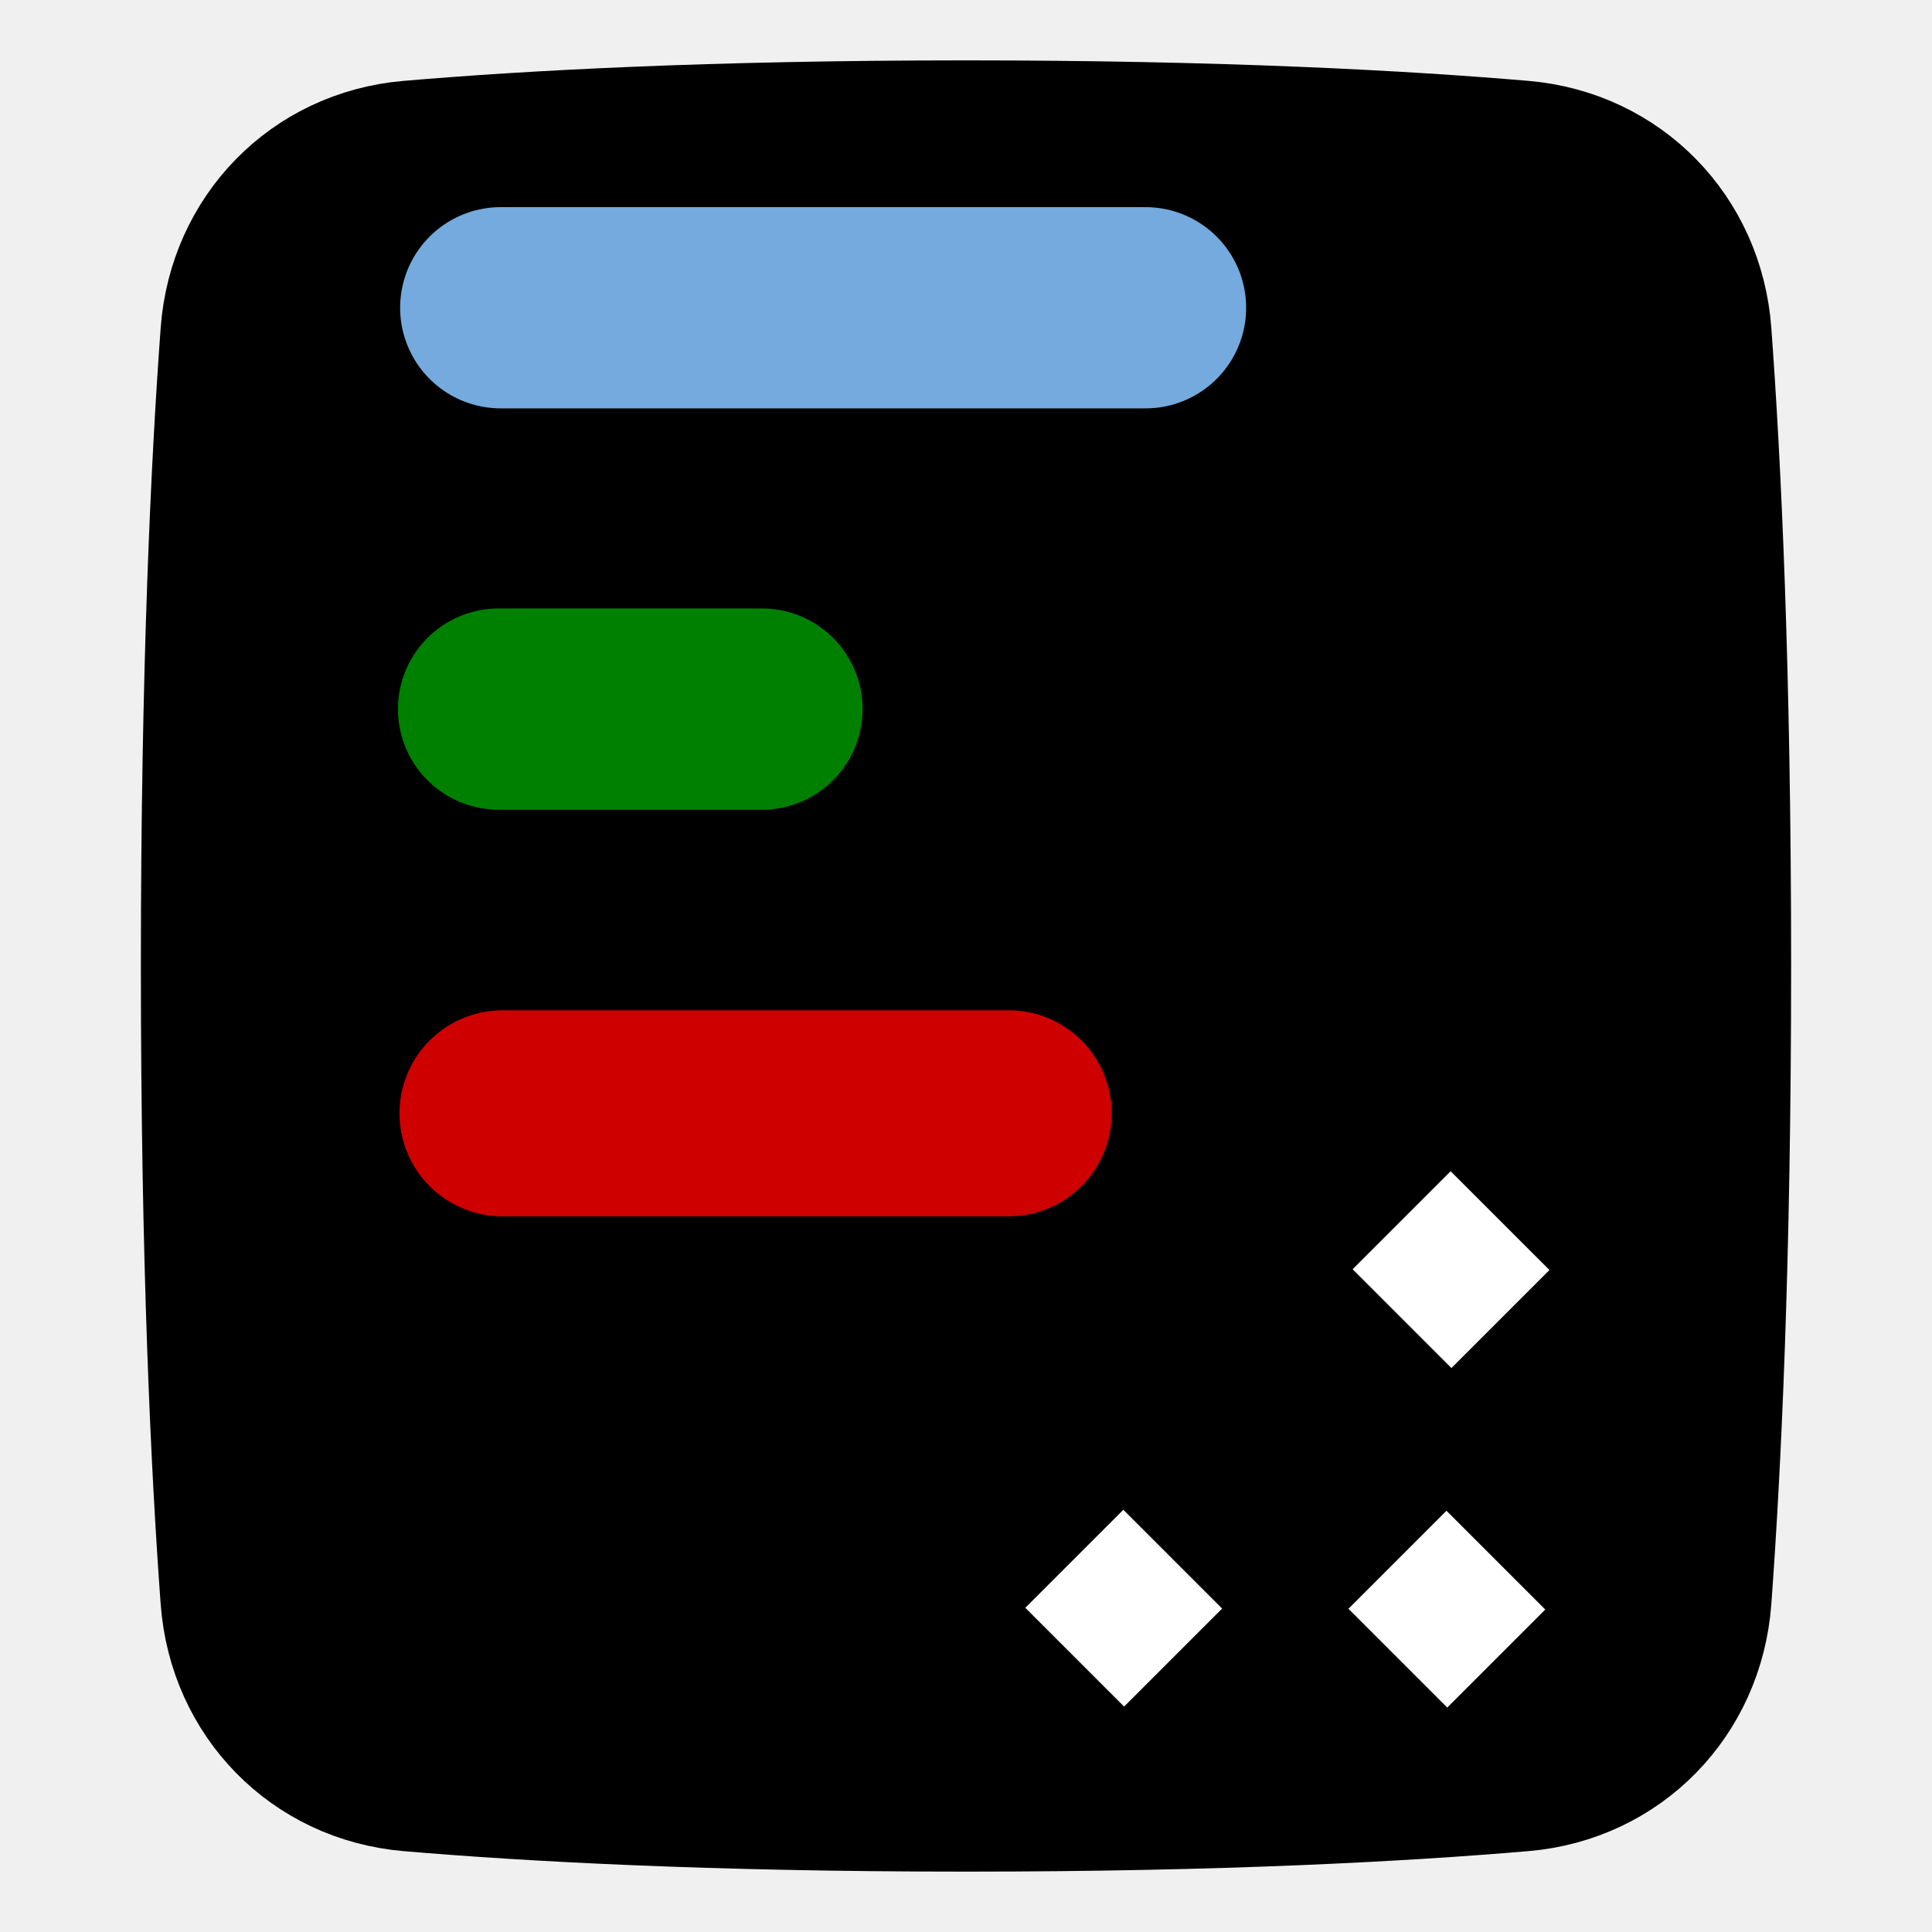
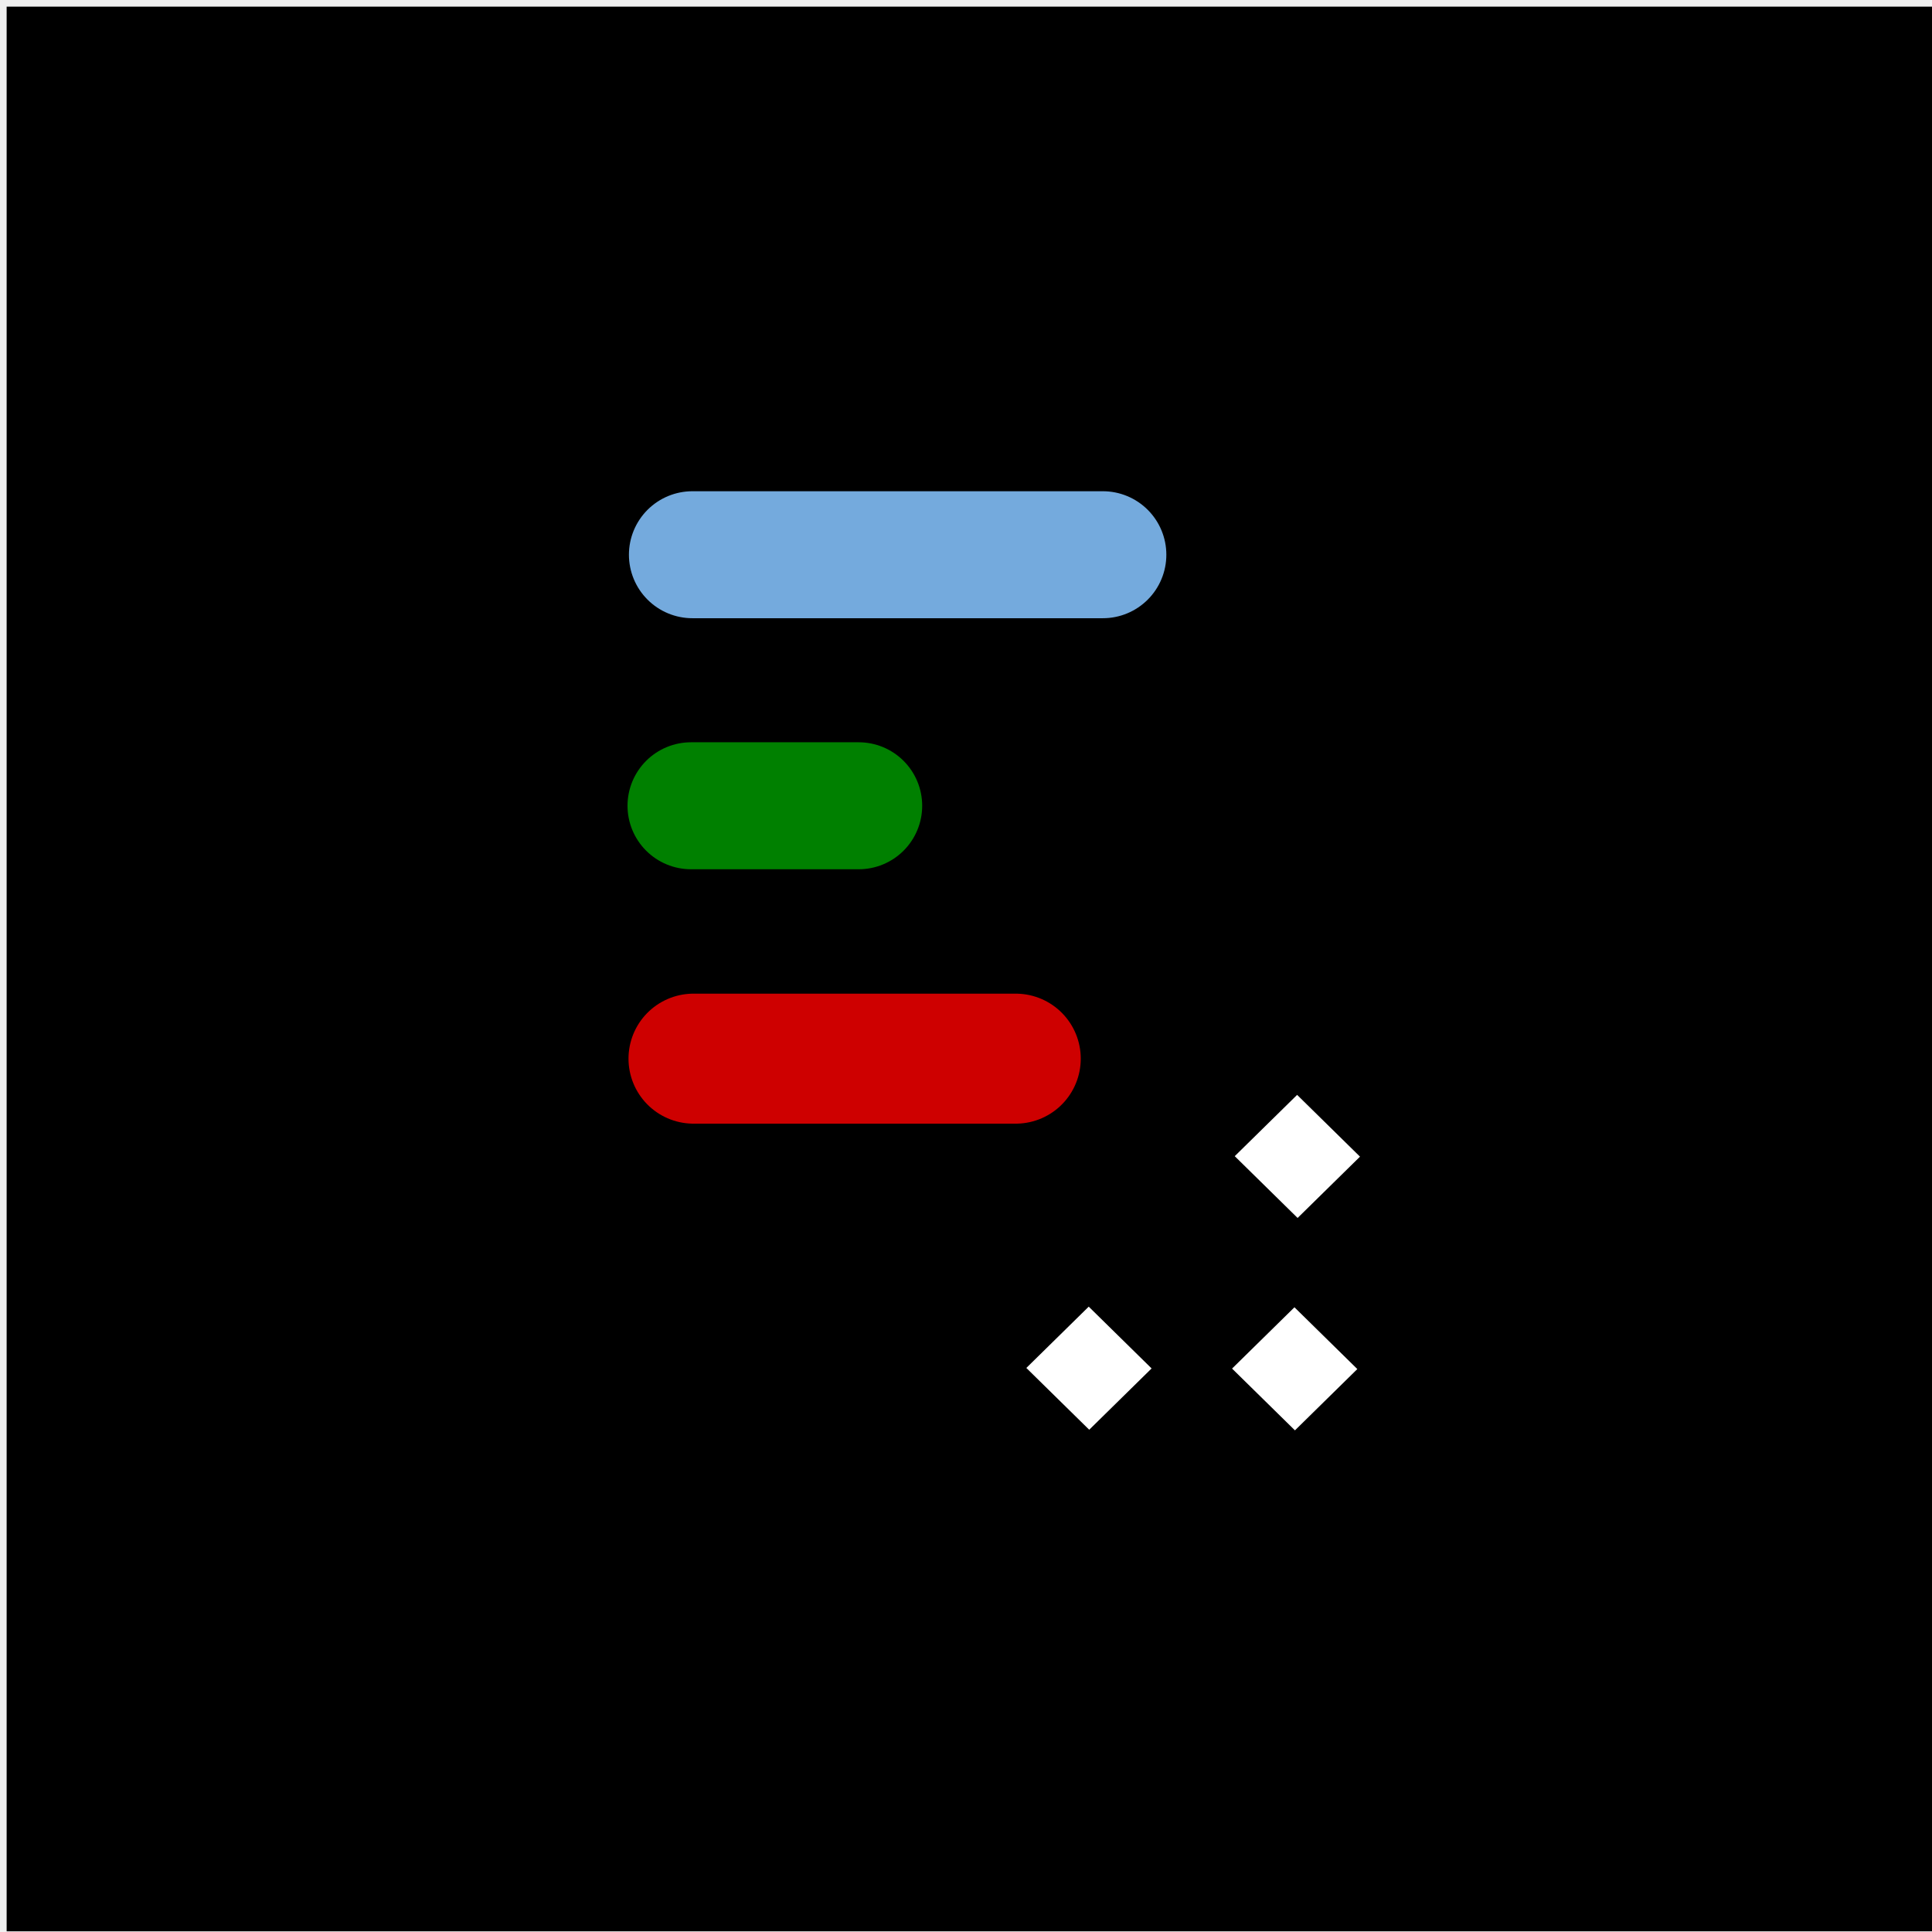
<svg xmlns="http://www.w3.org/2000/svg" fill="none" viewBox="0 0 48 48" id="Book-1--Streamline-Plump" height="48" width="48" version="1.1">
  <defs id="defs1" />
-   <rect style="fill:#000000;stroke-width:0.985" id="rect1" width="27.786" height="39.32" x="14.097" y="4.194" />
-   <rect style="fill:#000000;stroke-width:0.652" id="rect1-8" width="12.175" height="39.32" x="6.32" y="4.456" />
-   <path id="Rectangle 1096" stroke="#000000" stroke-linecap="round" stroke-linejoin="round" d="m 37.848,44.496 c 2.551,-0.218 4.477,-2.197 4.664,-4.751 C 42.75,36.517 43,31.366 43,24 43,16.634 42.75,11.483 42.512,8.255 42.325,5.701 40.399,3.723 37.848,3.504 34.909,3.253 30.37,3 24,3 17.631,3 13.091,3.253 10.152,3.504 7.601,3.723 5.676,5.701 5.488,8.255 5.25,11.483 5,16.634 5,24 5,31.366 5.25,36.517 5.488,39.745 5.676,42.298 7.601,44.278 10.152,44.496 13.091,44.747 17.63,45 24,45 c 6.37,0 10.909,-0.253 13.848,-0.504 z" stroke-width="3" />
-   <path id="Vector 1022-0" stroke="#000000" stroke-linecap="round" stroke-linejoin="round" d="M 12.484,27.66 H 25.06" stroke-width="3" style="fill:none;fill-opacity:1;stroke:#ce0000;stroke-width:5.119;stroke-dasharray:none;stroke-opacity:1" />
-   <path id="Vector 1022-4-0" stroke="#000000" stroke-linecap="round" stroke-linejoin="round" d="M 12.441,7.646 H 28.46" stroke-width="3" style="fill:none;fill-opacity:1;stroke:#74aadd;stroke-width:5;stroke-dasharray:none;stroke-opacity:1" />
-   <path id="Vector 1023-00" stroke="#000000" stroke-linecap="round" stroke-linejoin="round" d="M 12.387,17.617 H 18.931" stroke-width="3.133" style="stroke:#008000;stroke-width:5;stroke-dasharray:none;stroke-opacity:1" />
-   <rect style="fill:#ffffff;fill-opacity:1;fill-rule:evenodd" id="rect8" width="3.471" height="3.444" x="46.061" y="-4.909" transform="rotate(45)" />
-   <rect style="fill:#ffffff;fill-opacity:1;fill-rule:evenodd" id="rect8-7" width="3.471" height="3.444" x="46.258" y="6.789" transform="rotate(45)" />
-   <rect style="fill:#ffffff;fill-opacity:1;fill-rule:evenodd" id="rect8-1" width="3.471" height="3.444" x="51.952" y="1.129" transform="rotate(45)" />
+   <rect style="fill:#000000;fill-opacity:1;fill-rule:evenodd;stroke-width:1.002" id="rect2" width="48.111" height="47.818" x="0.165" y="0.165" />
+   <rect style="fill:#000000;fill-opacity:0;fill-rule:evenodd;stroke:#000000;stroke-width:0.979;stroke-opacity:0" id="rect2-0" width="47.019" height="46.726" x="0.571" y="0.537" />
+   <path id="Vector 1022-0" stroke="#000000" stroke-linecap="round" stroke-linejoin="round" d="m 17.23,26.302 h 8.006" stroke-width="3" style="fill:none;fill-opacity:1;stroke:#ce0000;stroke-width:3.23;stroke-dasharray:none;stroke-opacity:1" />
+   <path id="Vector 1022-4-0" stroke="#000000" stroke-linecap="round" stroke-linejoin="round" d="M 17.203,13.782 H 27.4" stroke-width="3" style="fill:none;fill-opacity:1;stroke:#74aadd;stroke-width:3.155;stroke-dasharray:none;stroke-opacity:1" />
+   <path id="Vector 1023-00" stroke="#000000" stroke-linecap="round" stroke-linejoin="round" d="M 17.168,20.019 H 21.334" stroke-width="3.133" style="stroke:#008000;stroke-width:3.155;stroke-dasharray:none;stroke-opacity:1" />
+   <rect style="fill:#ffffff;fill-opacity:1;fill-rule:evenodd;stroke-width:0.631" id="rect8" width="2.19" height="2.173" x="41.996" y="-3.186" transform="matrix(0.7132625,0.700897,-0.7132625,0.700897,0,0)" />
+   <rect style="fill:#ffffff;fill-opacity:1;fill-rule:evenodd;stroke-width:0.631" id="rect8-7" width="2.19" height="2.173" x="42.12" y="4.197" transform="matrix(0.7132625,0.700897,-0.7132625,0.700897,0,0)" />
+   <rect style="fill:#ffffff;fill-opacity:1;fill-rule:evenodd;stroke-width:0.631" id="rect8-1" width="2.19" height="2.173" x="45.714" y="0.625" transform="matrix(0.7132625,0.700897,-0.7132625,0.700897,0,0)" />
</svg>
